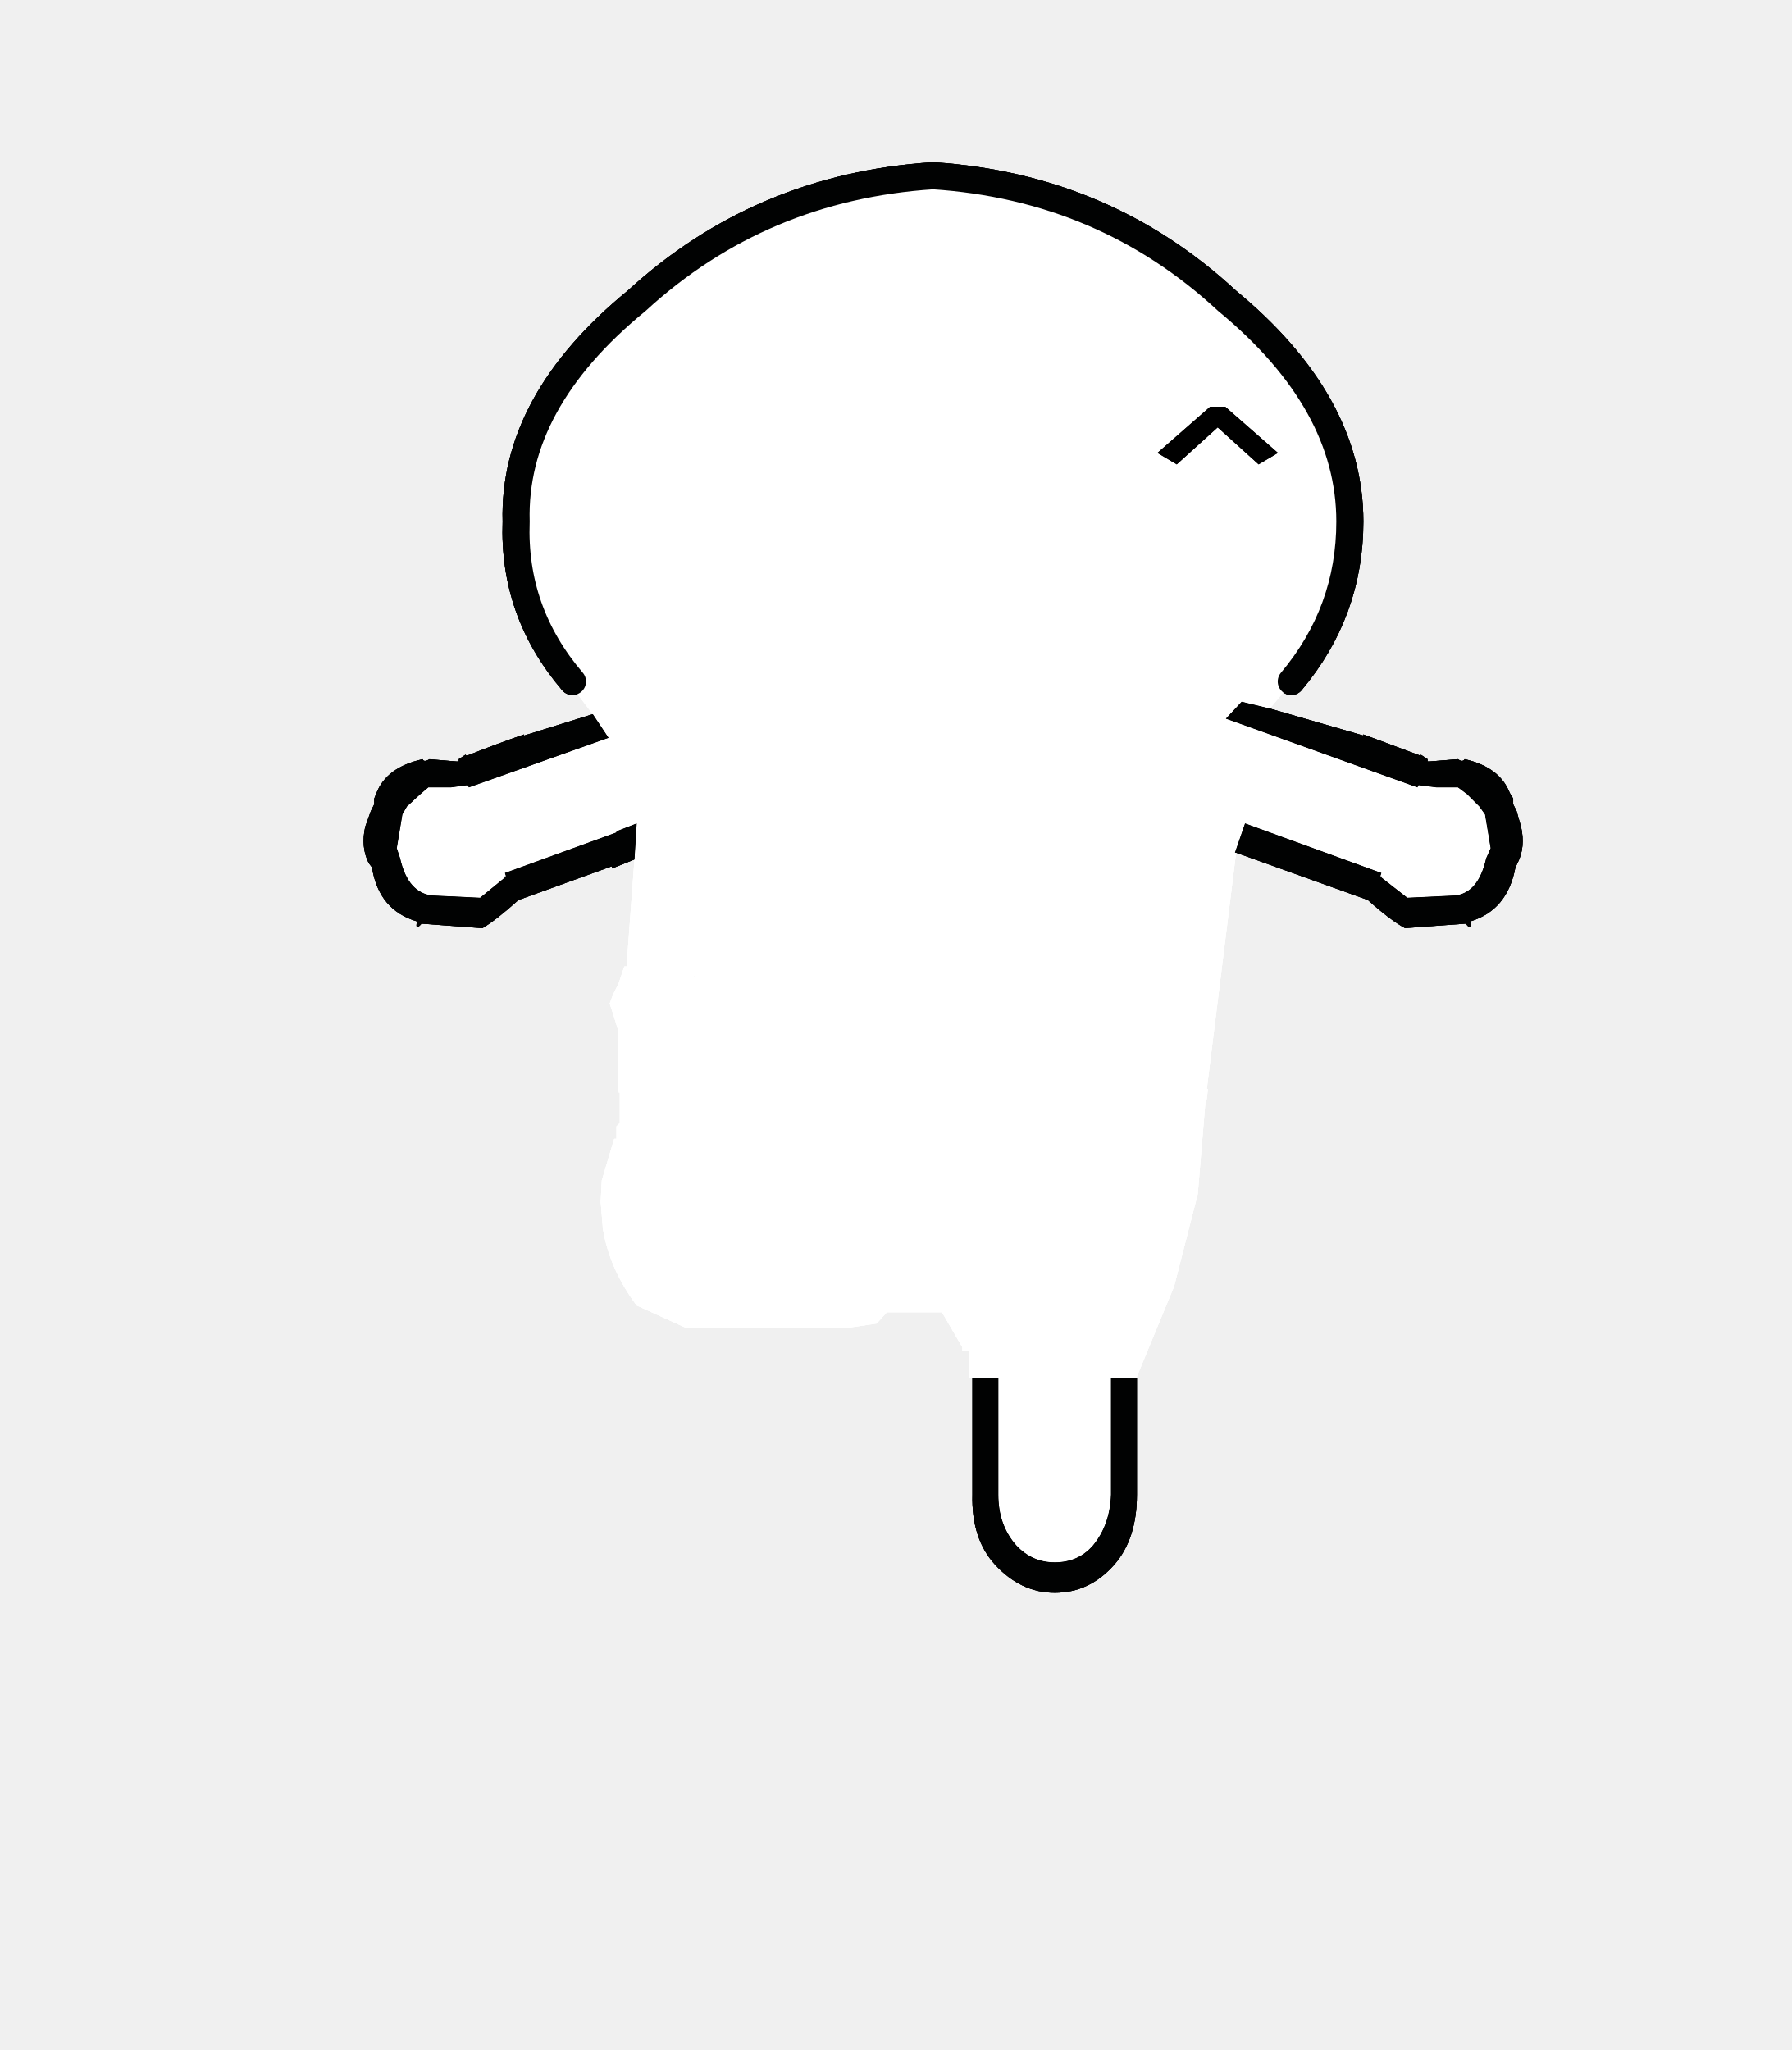
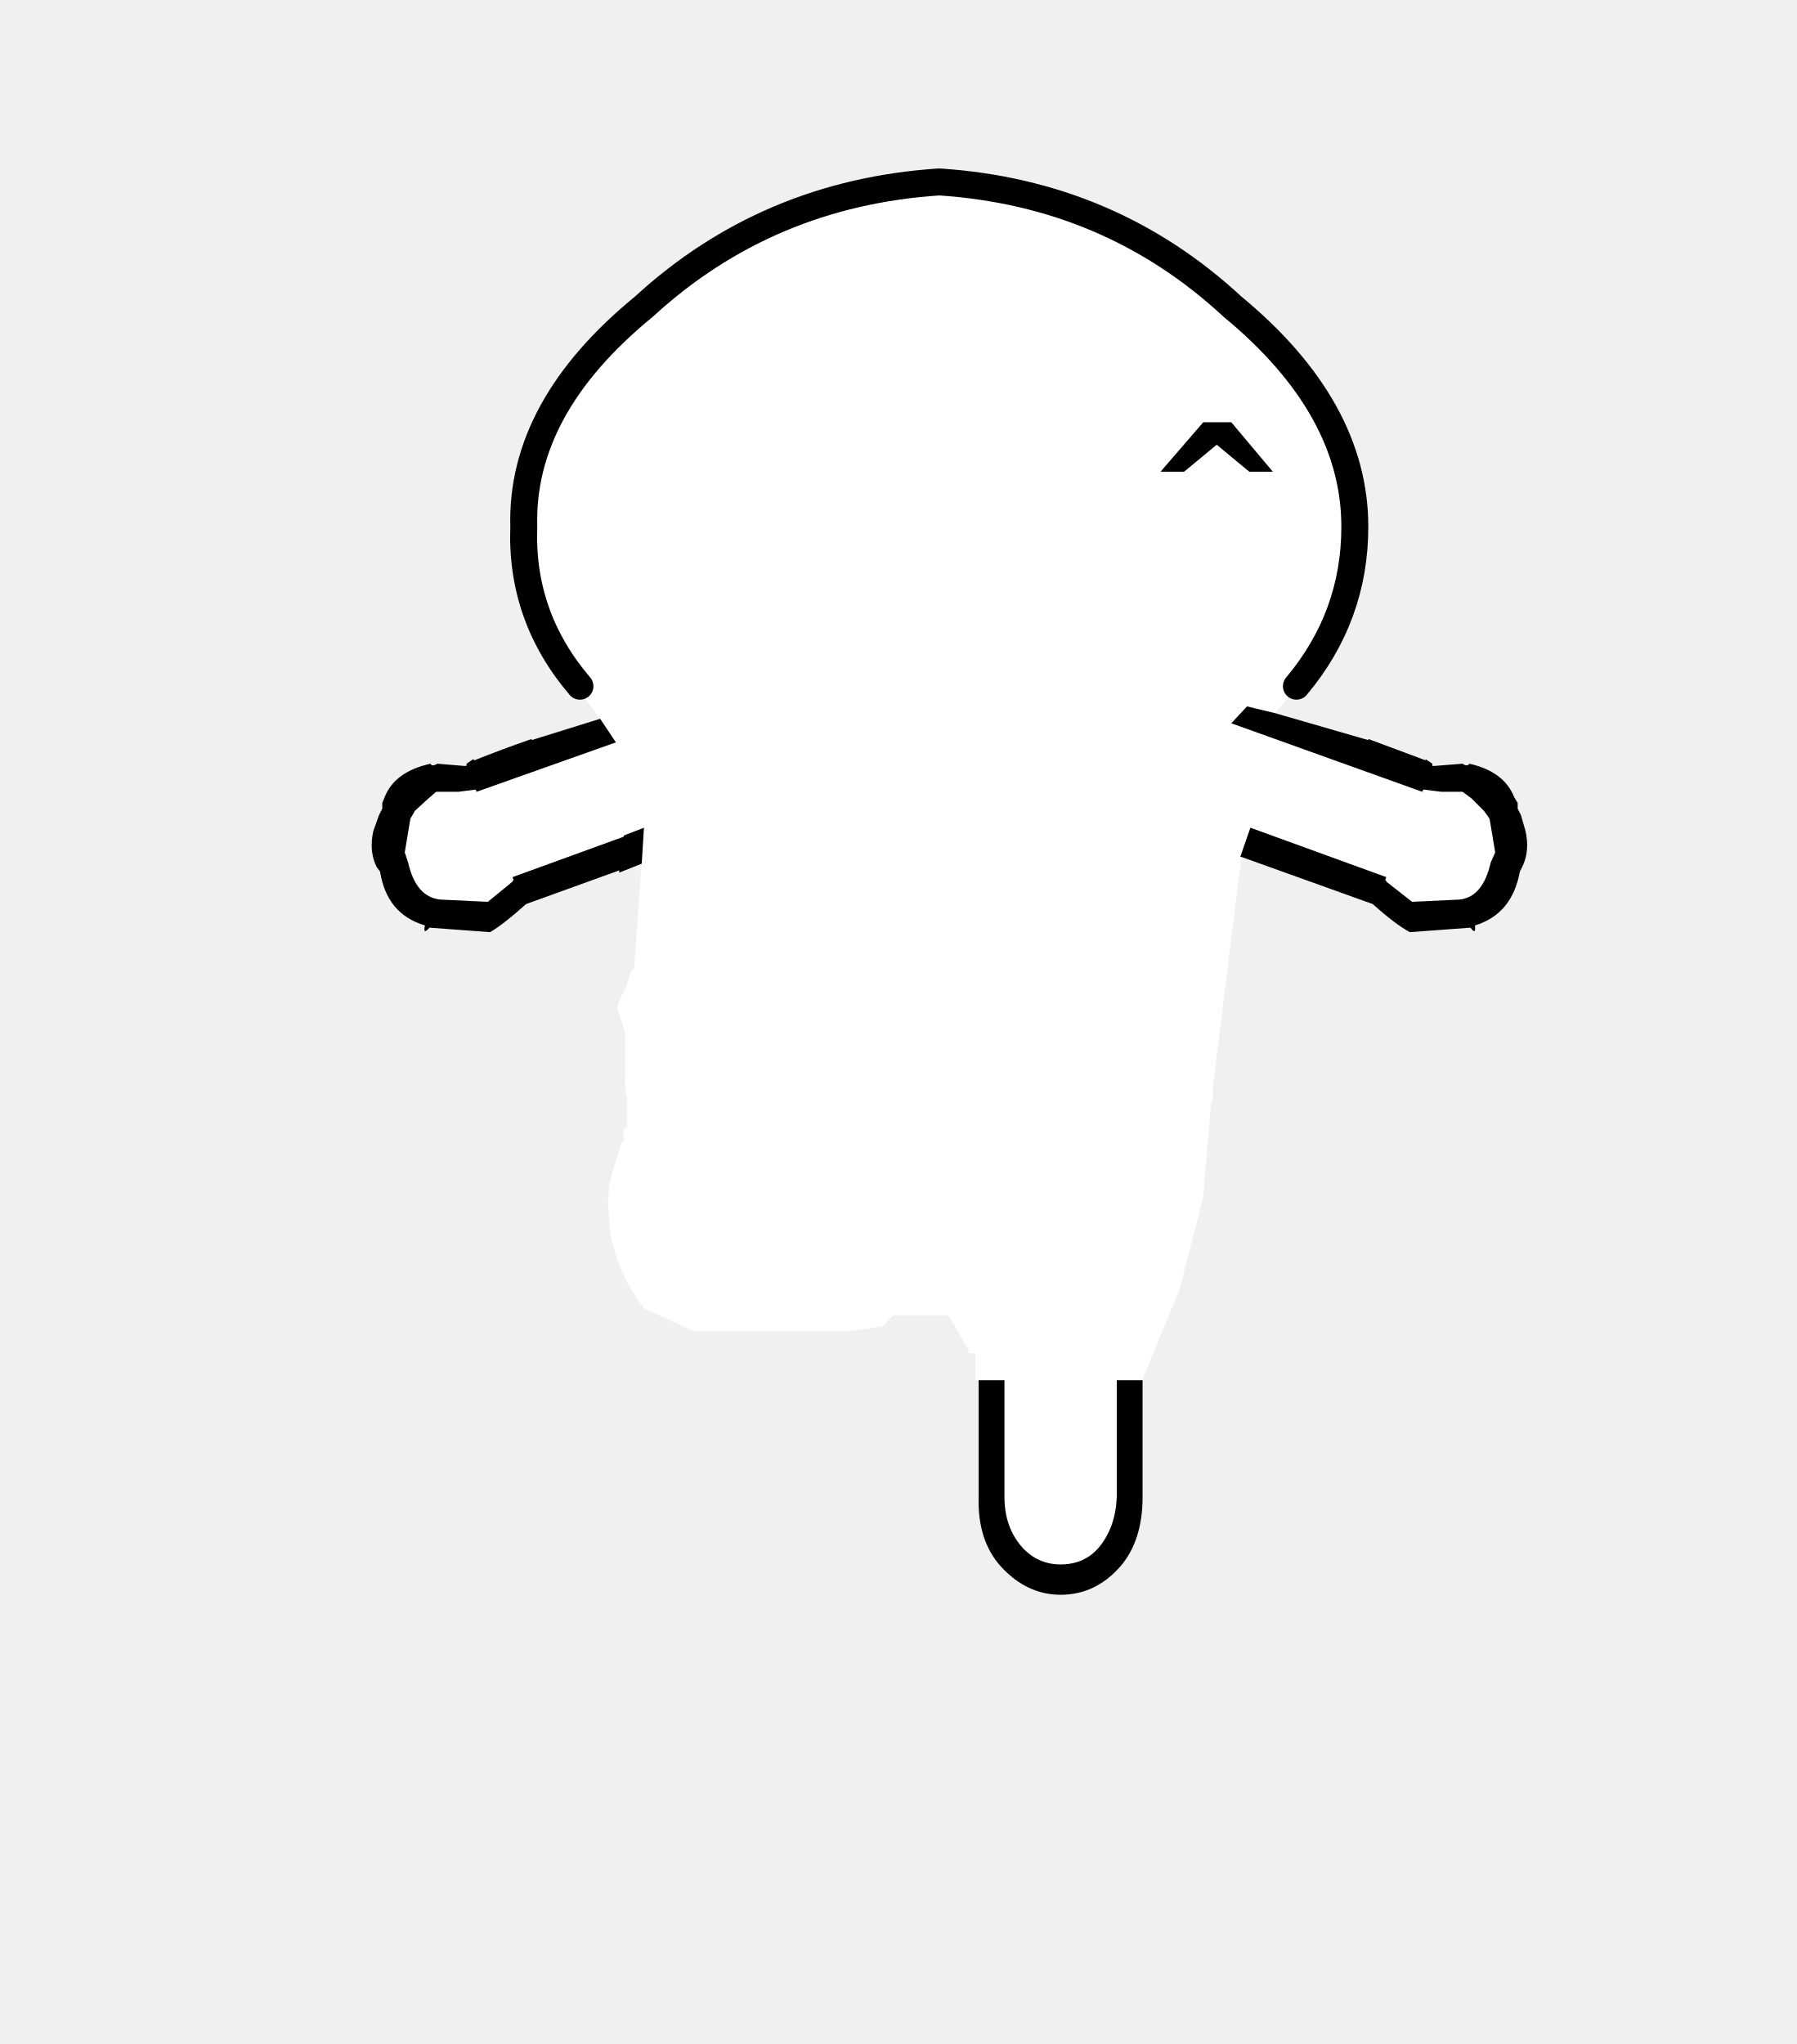
- <svg xmlns="http://www.w3.org/2000/svg" version="1.1" id="back-walking-2" x="0px" y="0px" width="159px" height="182px" viewBox="0 0 159 182" style="enable-background:new 0 0 159 182;" xml:space="preserve">
-   <path style="fill:#FFFFFF;" d="M52.619,63.404l-2.201-2.9h0.4c-3.533-4.135-5.199-8.867-5-14.201  c-0.199-7.066,3.367-13.6,10.699-19.6c7.334-6.732,16.102-10.434,26.301-11.1c10.133,0.666,18.834,4.367,26.1,11.1  c7.268,6,10.9,12.533,10.9,19.6c0,5.334-1.732,10.066-5.199,14.201h0.199h-0.1l-2,2.4l-2.5-0.602l-1.4,1.5l17,6.102l0.1-0.201  l1.6,0.201h1.102h0.799l0.801,0.6l1.1,1.1l0.5,0.699l0.5,3l-0.4,0.9c-0.467,2.066-1.4,3.166-2.799,3.301l-4.201,0.199l-2.299-1.799  v-0.102h-0.102l0.102-0.299l-12.102-4.4l-0.898,2.6h0.1l-2.6,21h0.1l-0.1,0.801v0.1h-0.102l-0.699,8.4l-2.1,8.199l-3.301,8v0.1  h-2.299v10.4c-0.068,1.801-0.602,3.301-1.602,4.5c-0.865,1-2,1.5-3.398,1.5c-1.334,0-2.467-0.5-3.4-1.5  c-1.066-1.199-1.6-2.699-1.6-4.5v-10.4h-2.301h-0.301v-2.4h-0.6v-0.299l-1.799-3.1h-4.9l-0.9,1l-2.699,0.398H60.918l-4.4-2  c-1.6-2.133-2.6-4.398-3-6.799l-0.199-2.4l0.1-1.9l1.1-3.699h0.201v-1.1l0.299-0.301v-0.1v-2.6h-0.1l-0.1-1.6v-4.102l-0.4-1.299  l-0.299-0.9l0.299-0.801l0.5-1l0.5-1.5h0.201l0.699-9.5l0.199-3.199l-1.799,0.699v0.102l-9.9,3.6l0.1,0.299h-0.1v0.102l-2.199,1.799  l-4.201-0.199c-1.467-0.135-2.434-1.234-2.9-3.301l-0.299-0.9l0.5-3l0.4-0.699l1.199-1.1l0.699-0.6h0.9h1.1l1.5-0.201l0.102,0.201  l12.398-4.4L52.619,63.404 M56.518,73.104l0.102-0.6L56.518,73.104 M61.619,86.604v0.1h0.1L61.619,86.604 M54.219,99.604l0.1,0.199  L54.219,99.604" />
-   <path style="fill:#010202;" d="M109.619,75.703l0.898-2.6l12.102,4.4l-0.102,0.299h0.102v0.102l2.299,1.799l4.201-0.199  c1.398-0.135,2.332-1.234,2.799-3.301l0.4-0.9l-0.5-3l-0.5-0.699l-1.1-1.1l-0.801-0.6h-0.799h-1.102l-1.6-0.201l-0.1,0.201  l-17-6.102l1.4-1.5l2.5,0.602l8.299,2.398v-0.1l5.102,1.9v-0.1l0.6,0.4v0.199h0.199l2.5-0.199c0.268,0.199,0.467,0.199,0.6,0  c2.068,0.465,3.4,1.465,4,3l0.301,0.5v0.5l0.301,0.6l0.398,1.4c0.268,1.199,0.168,2.266-0.299,3.199l-0.201,0.4  c-0.467,2.533-1.799,4.133-4,4.799c0.068,0.602-0.066,0.668-0.398,0.201l-5.4,0.4c-0.867-0.467-1.967-1.301-3.301-2.5l-11.699-4.201  H109.619 M88.619,122.303v10.4c0,1.801,0.533,3.301,1.6,4.5c0.934,1,2.066,1.5,3.4,1.5c1.398,0,2.533-0.5,3.398-1.5  c1-1.199,1.533-2.699,1.602-4.5v-10.4h2.299v10.4c0,2.6-0.666,4.666-2,6.199c-1.467,1.668-3.232,2.5-5.299,2.5  c-2,0-3.768-0.832-5.301-2.5c-1.4-1.533-2.066-3.6-2-6.199v-10.4H88.619 M54.018,65.504l-12.398,4.4l-0.102-0.201l-1.5,0.201h-1.1  h-0.9l-0.699,0.6l-1.199,1.1l-0.4,0.699l-0.5,3l0.299,0.9c0.467,2.066,1.434,3.166,2.9,3.301l4.201,0.199l2.199-1.799v-0.102h0.1  l-0.1-0.299l9.9-3.6v-0.102l1.799-0.699l-0.199,3.199l-2,0.801v-0.199l-8.301,3c-1.332,1.199-2.398,2.033-3.199,2.5l-5.4-0.4  c-0.4,0.467-0.533,0.4-0.4-0.201c-2.266-0.666-3.6-2.266-4-4.799l-0.299-0.4c-0.467-0.934-0.566-2-0.301-3.199l0.5-1.4l0.301-0.6  v-0.5l0.199-0.5c0.6-1.535,1.967-2.535,4.1-3c0.068,0.199,0.268,0.199,0.602,0l2.398,0.199h0.201v-0.199l0.6-0.4l0.1,0.1  c1.668-0.666,3.367-1.301,5.1-1.9v0.1l6.102-1.898L54.018,65.504" />
-   <path style="fill:none;stroke:#010202;stroke-width:2.4;stroke-linecap:round;stroke-linejoin:round;stroke-miterlimit:3;" d="  M50.818,60.504c-3.533-4.135-5.199-8.867-5-14.201c-0.199-7.066,3.367-13.6,10.699-19.6c7.334-6.732,16.102-10.434,26.301-11.1  c10.133,0.666,18.834,4.367,26.1,11.1c7.268,6,10.9,12.533,10.9,19.6c0,5.334-1.732,10.066-5.199,14.201" />
-   <g id="_x38_55_1_" transform="matrix(1, 0, 0, 1, 24.75, 64.6)">
-     <path style="fill:#FFFFFF;" d="M27.869-1.196l-2.201-2.9h0.4c-3.533-4.135-5.199-8.867-5-14.201   c-0.199-7.066,3.367-13.6,10.699-19.6c7.334-6.732,16.102-10.434,26.301-11.1c10.133,0.666,18.834,4.367,26.1,11.1   c7.268,6,10.9,12.533,10.9,19.6c0,5.334-1.732,10.066-5.199,14.201h0.199h-0.1l-2,2.4l-2.5-0.602l-1.4,1.5l17,6.102l0.1-0.201   l1.6,0.201h1.102h0.799l0.801,0.6l1.1,1.1l0.5,0.699l0.5,3l-0.4,0.9c-0.467,2.066-1.4,3.166-2.799,3.301l-4.201,0.199l-2.299-1.799   v-0.102h-0.102l0.102-0.299l-12.102-4.4l-0.898,2.6h0.1l-2.6,21h0.1l-0.1,0.801v0.1h-0.102l-0.699,8.4l-2.1,8.199l-3.301,8v0.1   h-2.299v10.4c-0.068,1.801-0.602,3.301-1.602,4.5c-0.865,1-2,1.5-3.398,1.5c-1.334,0-2.467-0.5-3.4-1.5   c-1.066-1.199-1.6-2.699-1.6-4.5v-10.4h-2.301h-0.301v-2.4h-0.6v-0.299l-1.799-3.1h-4.9l-0.9,1l-2.699,0.398H36.168l-4.4-2   c-1.6-2.133-2.6-4.398-3-6.799l-0.199-2.4l0.1-1.9l1.1-3.699h0.201v-1.1l0.299-0.301v-0.1v-2.6h-0.1l-0.1-1.6v-4.102l-0.4-1.299   l-0.299-0.9l0.299-0.801l0.5-1l0.5-1.5h0.201l0.699-9.5l0.199-3.199l-1.799,0.699v0.102l-9.9,3.6l0.1,0.299h-0.1v0.102   l-2.199,1.799l-4.201-0.199c-1.467-0.135-2.434-1.234-2.9-3.301l-0.299-0.9l0.5-3l0.4-0.699l1.199-1.1l0.699-0.6h0.9h1.1l1.5-0.201   l0.102,0.201l12.398-4.4L27.869-1.196 M31.768,8.504l0.102-0.6L31.768,8.504 M36.869,22.004v0.1h0.1L36.869,22.004 M29.469,35.004   l0.1,0.199L29.469,35.004" />
-     <path style="fill:#010202;" d="M84.869,11.103l0.898-2.6l12.102,4.4l-0.102,0.299h0.102v0.102l2.299,1.799l4.201-0.199   c1.398-0.135,2.332-1.234,2.799-3.301l0.4-0.9l-0.5-3l-0.5-0.699l-1.1-1.1l-0.801-0.6h-0.799h-1.102l-1.6-0.201l-0.1,0.201   l-17-6.102l1.4-1.5l2.5,0.602l8.299,2.398v-0.1l5.102,1.9v-0.1l0.6,0.4v0.199h0.199l2.5-0.199c0.268,0.199,0.467,0.199,0.6,0   c2.068,0.465,3.4,1.465,4,3l0.301,0.5v0.5l0.301,0.6l0.398,1.4c0.268,1.199,0.168,2.266-0.299,3.199l-0.201,0.4   c-0.467,2.533-1.799,4.133-4,4.799c0.068,0.602-0.066,0.668-0.398,0.201l-5.4,0.4c-0.867-0.467-1.967-1.301-3.301-2.5   l-11.699-4.201H84.869 M63.869,57.703v10.4c0,1.801,0.533,3.301,1.6,4.5c0.934,1,2.066,1.5,3.4,1.5c1.398,0,2.533-0.5,3.398-1.5   c1-1.199,1.533-2.699,1.602-4.5v-10.4h2.299v10.4c0,2.6-0.666,4.666-2,6.199c-1.467,1.668-3.232,2.5-5.299,2.5   c-2,0-3.768-0.832-5.301-2.5c-1.4-1.533-2.066-3.6-2-6.199v-10.4H63.869 M29.268,0.904l-12.398,4.4l-0.102-0.201l-1.5,0.201h-1.1   h-0.9l-0.699,0.6l-1.199,1.1l-0.4,0.699l-0.5,3l0.299,0.9c0.467,2.066,1.434,3.166,2.9,3.301l4.201,0.199l2.199-1.799v-0.102h0.1   l-0.1-0.299l9.9-3.6V9.203l1.799-0.699l-0.199,3.199l-2,0.801v-0.199l-8.301,3c-1.332,1.199-2.398,2.033-3.199,2.5l-5.4-0.4   c-0.4,0.467-0.533,0.4-0.4-0.201c-2.266-0.666-3.6-2.266-4-4.799l-0.299-0.4c-0.467-0.934-0.566-2-0.301-3.199l0.5-1.4l0.301-0.6   v-0.5l0.199-0.5c0.6-1.535,1.967-2.535,4.1-3c0.068,0.199,0.268,0.199,0.602,0l2.398,0.199h0.201V2.804l0.6-0.4l0.1,0.1   c1.668-0.666,3.367-1.301,5.1-1.9v0.1l6.102-1.898L29.268,0.904" />
-     <path style="fill:none;stroke:#010202;stroke-width:2.4;stroke-linecap:round;stroke-linejoin:round;stroke-miterlimit:3;" d="   M26.068-4.096c-3.533-4.135-5.199-8.867-5-14.201c-0.199-7.066,3.367-13.6,10.699-19.6c7.334-6.732,16.102-10.434,26.301-11.1   c10.133,0.666,18.834,4.367,26.1,11.1c7.268,6,10.9,12.533,10.9,19.6c0,5.334-1.732,10.066-5.199,14.201" />
-   </g>
-   <g>
-     <g id="_x38_55" transform="matrix(1, 0, 0, 1, 24.75, 64.6)">
-       <path style="fill:#FFFFFF;" d="M27.869-1.196l-2.201-2.9h0.4c-3.533-4.135-5.199-8.867-5-14.201    c-0.199-7.066,3.367-13.6,10.699-19.6c7.334-6.732,16.102-10.434,26.301-11.1c10.133,0.666,18.834,4.367,26.1,11.1    c7.268,6,10.9,12.533,10.9,19.6c0,5.334-1.732,10.066-5.199,14.201h0.199h-0.1l-2,2.4l-2.5-0.602l-1.4,1.5l17,6.102l0.1-0.201    l1.6,0.201h1.102h0.799l0.801,0.6l1.1,1.1l0.5,0.699l0.5,3l-0.4,0.9c-0.467,2.066-1.4,3.166-2.799,3.301l-4.201,0.199    l-2.299-1.799v-0.102h-0.102l0.102-0.299l-12.102-4.4l-0.898,2.6h0.1l-2.6,21h0.1l-0.1,0.801v0.1h-0.102l-0.699,8.4l-2.1,8.199    l-3.301,8v0.1h-2.299v10.4c-0.068,1.801-0.602,3.301-1.602,4.5c-0.865,1-2,1.5-3.398,1.5c-1.334,0-2.467-0.5-3.4-1.5    c-1.066-1.199-1.6-2.699-1.6-4.5v-10.4h-2.301h-0.301v-2.4h-0.6v-0.299l-1.799-3.1h-4.9l-0.9,1l-2.699,0.398H36.168l-4.4-2    c-1.6-2.133-2.6-4.398-3-6.799l-0.199-2.4l0.1-1.9l1.1-3.699h0.201v-1.1l0.299-0.301v-0.1v-2.6h-0.1l-0.1-1.6v-4.102l-0.4-1.299    l-0.299-0.9l0.299-0.801l0.5-1l0.5-1.5h0.201l0.699-9.5l0.199-3.199l-1.799,0.699v0.102l-9.9,3.6l0.1,0.299h-0.1v0.102    l-2.199,1.799l-4.201-0.199c-1.467-0.135-2.434-1.234-2.9-3.301l-0.299-0.9l0.5-3l0.4-0.699l1.199-1.1l0.699-0.6h0.9h1.1    l1.5-0.201l0.102,0.201l12.398-4.4L27.869-1.196 M31.768,8.504l0.102-0.6L31.768,8.504 M36.869,22.004v0.1h0.1L36.869,22.004     M29.469,35.004l0.1,0.199L29.469,35.004" />
-       <path style="fill:#010202;" d="M84.869,11.103l0.898-2.6l12.102,4.4l-0.102,0.299h0.102v0.102l2.299,1.799l4.201-0.199    c1.398-0.135,2.332-1.234,2.799-3.301l0.4-0.9l-0.5-3l-0.5-0.699l-1.1-1.1l-0.801-0.6h-0.799h-1.102l-1.6-0.201l-0.1,0.201    l-17-6.102l1.4-1.5l2.5,0.602l8.299,2.398v-0.1l5.102,1.9v-0.1l0.6,0.4v0.199h0.199l2.5-0.199c0.268,0.199,0.467,0.199,0.6,0    c2.068,0.465,3.4,1.465,4,3l0.301,0.5v0.5l0.301,0.6l0.398,1.4c0.268,1.199,0.168,2.266-0.299,3.199l-0.201,0.4    c-0.467,2.533-1.799,4.133-4,4.799c0.068,0.602-0.066,0.668-0.398,0.201l-5.4,0.4c-0.867-0.467-1.967-1.301-3.301-2.5    l-11.699-4.201H84.869 M63.869,57.703v10.4c0,1.801,0.533,3.301,1.6,4.5c0.934,1,2.066,1.5,3.4,1.5c1.398,0,2.533-0.5,3.398-1.5    c1-1.199,1.533-2.699,1.602-4.5v-10.4h2.299v10.4c0,2.6-0.666,4.666-2,6.199c-1.467,1.668-3.232,2.5-5.299,2.5    c-2,0-3.768-0.832-5.301-2.5c-1.4-1.533-2.066-3.6-2-6.199v-10.4H63.869 M29.268,0.904l-12.398,4.4l-0.102-0.201l-1.5,0.201h-1.1    h-0.9l-0.699,0.6l-1.199,1.1l-0.4,0.699l-0.5,3l0.299,0.9c0.467,2.066,1.434,3.166,2.9,3.301l4.201,0.199l2.199-1.799v-0.102h0.1    l-0.1-0.299l9.9-3.6V9.203l1.799-0.699l-0.199,3.199l-2,0.801v-0.199l-8.301,3c-1.332,1.199-2.398,2.033-3.199,2.5l-5.4-0.4    c-0.4,0.467-0.533,0.4-0.4-0.201c-2.266-0.666-3.6-2.266-4-4.799l-0.299-0.4c-0.467-0.934-0.566-2-0.301-3.199l0.5-1.4l0.301-0.6    v-0.5l0.199-0.5c0.6-1.535,1.967-2.535,4.1-3c0.068,0.199,0.268,0.199,0.602,0l2.398,0.199h0.201V2.804l0.6-0.4l0.1,0.1    c1.668-0.666,3.367-1.301,5.1-1.9v0.1l6.102-1.898L29.268,0.904" />
-       <path style="fill:none;stroke:#010202;stroke-width:2.4;stroke-linecap:round;stroke-linejoin:round;stroke-miterlimit:3;" d="    M26.068-4.096c-3.533-4.135-5.199-8.867-5-14.201c-0.199-7.066,3.367-13.6,10.699-19.6c7.334-6.732,16.102-10.434,26.301-11.1    c10.133,0.666,18.834,4.367,26.1,11.1c7.268,6,10.9,12.533,10.9,19.6c0,5.334-1.732,10.066-5.199,14.201" />
+ <svg xmlns="http://www.w3.org/2000/svg" xmlns:xlink="http://www.w3.org/1999/xlink" height="182" width="160">
+   <defs>
+     <path d="M.7-.3l1.85 2.2H1.5L.05.7-1.4 1.9h-1.05l1.9-2.2H.7" fill-rule="evenodd" transform="translate(2.45 .3)" id="a" />
+     <use height="2.2" width="5" xlink:href="#a" id="c" />
+     <g id="b">
+       <path d="M-15.5-41.55q-2.65-3.1-2.5-7.1-.15-5.3 5.35-9.8Q-7.15-63.5.5-64q7.6.5 13.05 5.55 5.45 4.5 5.45 9.8 0 4-2.6 7.1h.1-.05l-1 1.2-1.25-.3-.7.75 8.5 3.05.05-.1.8.1H23.8l.4.3.55.55.25.35.25 1.5-.2.45q-.35 1.55-1.4 1.65l-2.1.1-1.15-.9v-.05h-.05l.05-.15-6.05-2.2-.45 1.3h.05l-1.3 10.5h.05l-.05.4v.05h-.05l-.35 4.2-1.05 4.1-1.65 4v.05H8.4v5.2Q8.35-4.1 7.6-3.2q-.65.75-1.7.75-1 0-1.7-.75-.8-.9-.8-2.25v-5.2H2.1v-1.2h-.3V-12l-.9-1.55h-2.45l-.45.5-1.35.2h-7.1l-2.2-1q-1.2-1.6-1.5-3.4l-.1-1.2.05-.95.55-1.85h.1v-.55l.15-.15v-1.35h-.05l-.05-.8v-2.05l-.2-.65-.15-.45.15-.4.25-.5.25-.75h.1l.35-4.75.1-1.6-.9.35v.05l-4.95 1.8.05.15h-.05v.05l-1.1.9-2.1-.1q-1.1-.1-1.45-1.65l-.15-.45.25-1.5.2-.35.6-.55.35-.3h1l.75-.1.05.1 6.2-2.2-.7-1.05-1.1-1.45h.2m2.85 6.3l.05-.3-.05.3m-1.1 13.35l-.05-.1.05.1m3.7-6.55l-.05-.05v.05h.05" fill="#fff" fill-rule="evenodd" transform="translate(24.75 64.6)" />
+       <path d="M15.45-40.35l4.15 1.2v-.05l2.55.95v-.05l.3.2v.1h.1l1.25-.1q.2.15.3 0 1.55.35 2 1.5l.15.25v.25l.15.3.2.7q.2.9-.15 1.6l-.1.2q-.35 1.9-2 2.4.05.45-.2.1l-2.7.2q-.65-.35-1.65-1.25l-5.85-2.1h-.05l.45-1.3 6.05 2.2-.05.15h.05v.05l1.15.9 2.1-.1q1.05-.1 1.4-1.65l.2-.45-.25-1.5-.25-.35-.55-.55-.4-.3H22.85l-.8-.1-.05.1-8.5-3.05.7-.75 1.25.3m-5.9 29.7v5.2q0 1.95-1 3.1Q7.45-1.1 5.9-1.1q-1.5 0-2.65-1.25-1.05-1.15-1-3.1v-5.2H3.4v5.2q0 1.35.8 2.25.7.75 1.7.75 1.05 0 1.7-.75.75-.9.8-2.25v-5.2h1.15m-22.3-23l-1 .4v-.1l-4.15 1.5q-1 .9-1.6 1.25l-2.7-.2q-.3.35-.2-.1-1.7-.5-2-2.4l-.15-.2q-.35-.7-.15-1.6l.25-.7.15-.3v-.25l.1-.25q.45-1.15 2.05-1.5.05.15.3 0l1.2.1h.1v-.1l.3-.2.05.05q1.25-.5 2.55-.95v.05l3.05-.95.7 1.05-6.2 2.2-.05-.1-.75.1h-1l-.35.3-.6.55-.2.35-.25 1.5.15.45q.35 1.55 1.45 1.65l2.1.1 1.1-.9v-.05h.05l-.05-.15 4.95-1.8v-.05l.9-.35-.1 1.6" fill-rule="evenodd" transform="translate(24.75 64.6)" />
+       <path d="M9.25 23.05q-2.65-3.1-2.5-7.1-.15-5.3 5.35-9.8Q17.6 1.1 25.25.6q7.6.5 13.05 5.55 5.45 4.5 5.45 9.8 0 4-2.6 7.1" fill="none" stroke="#000" stroke-linecap="round" stroke-linejoin="round" stroke-width="1.2" />
    </g>
-   </g>
-   <path d="M107.42,36.111h1.337l4.68,4.1l-1.715,1.018l-3.634-3.285l-3.634,3.285l-1.715-1.018L107.42,36.111z" />
-   <g>
-     <path d="M107.42,36.111h1.337l4.68,4.1l-1.715,1.018l-3.634-3.285l-3.634,3.285l-1.715-1.018L107.42,36.111z" />
+   </defs>
+   <g transform="matrix(2 0 0 2 82.641 144.2)">
+     <use height="63.5" transform="translate(-24.75 -64.6)" width="51.4" xlink:href="#b" />
+     <use height="2.2" transform="translate(10.35 -53.3)" width="5" xlink:href="#c" />
  </g>
</svg>
